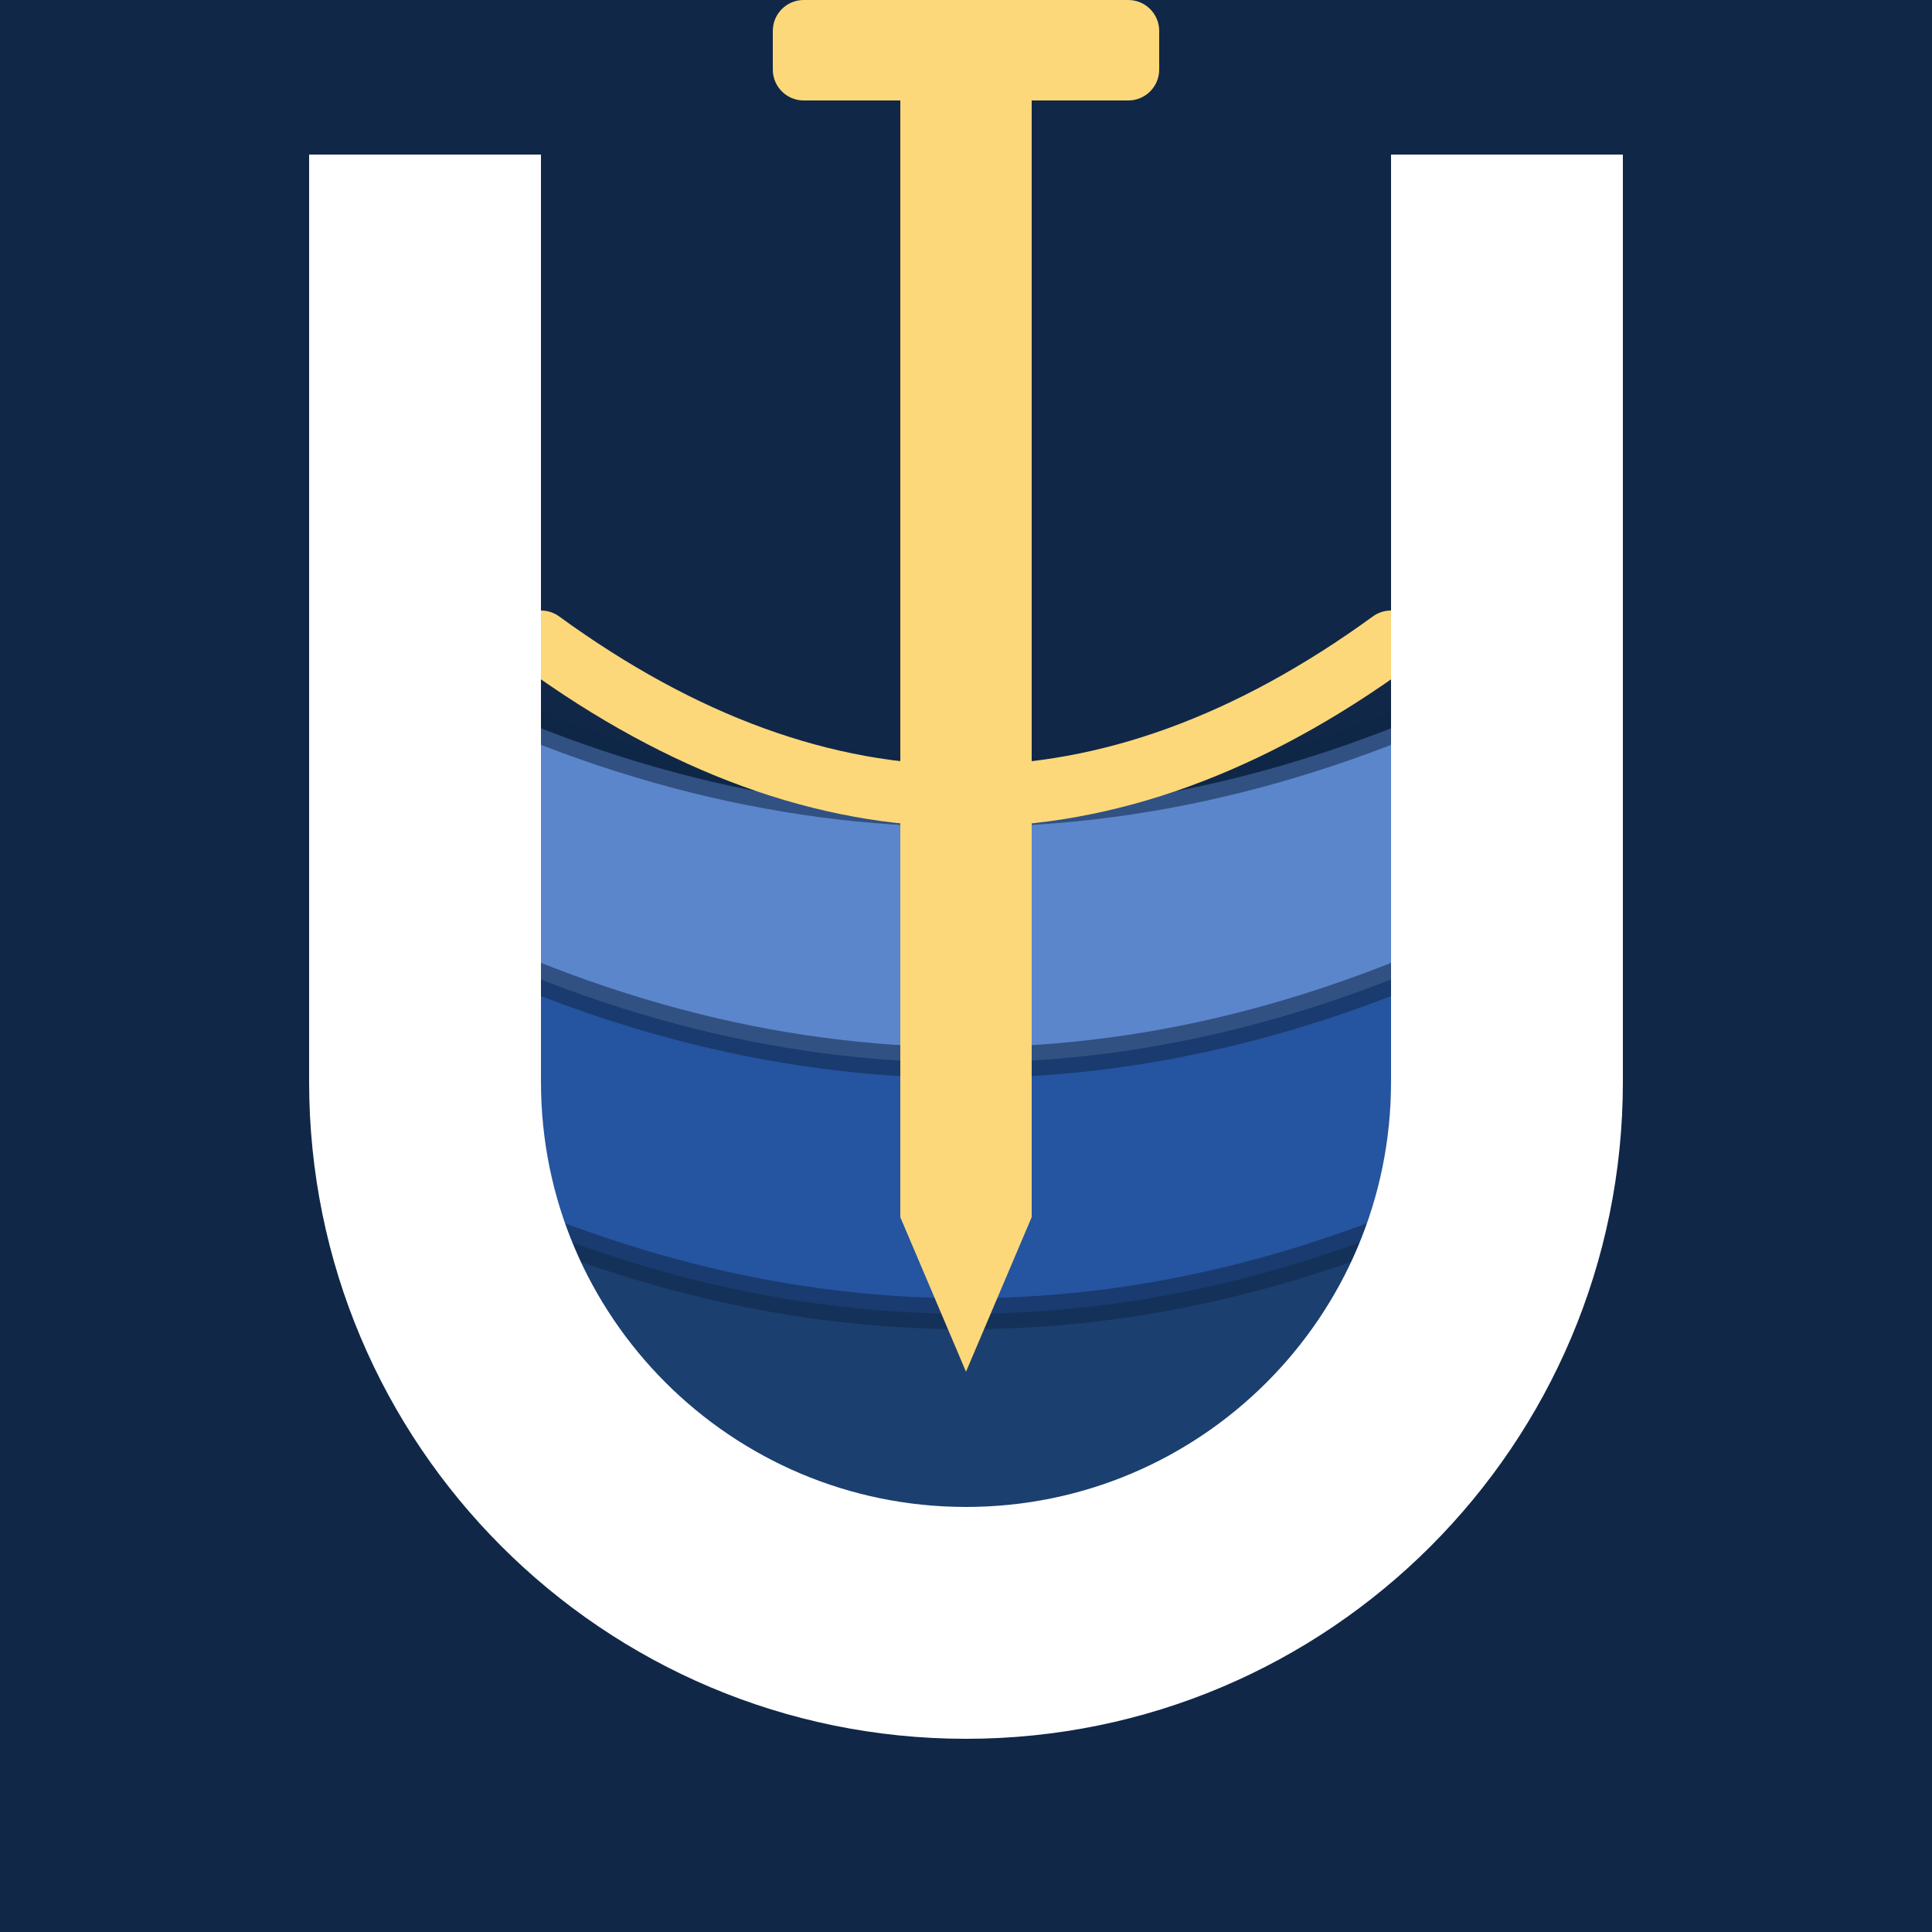
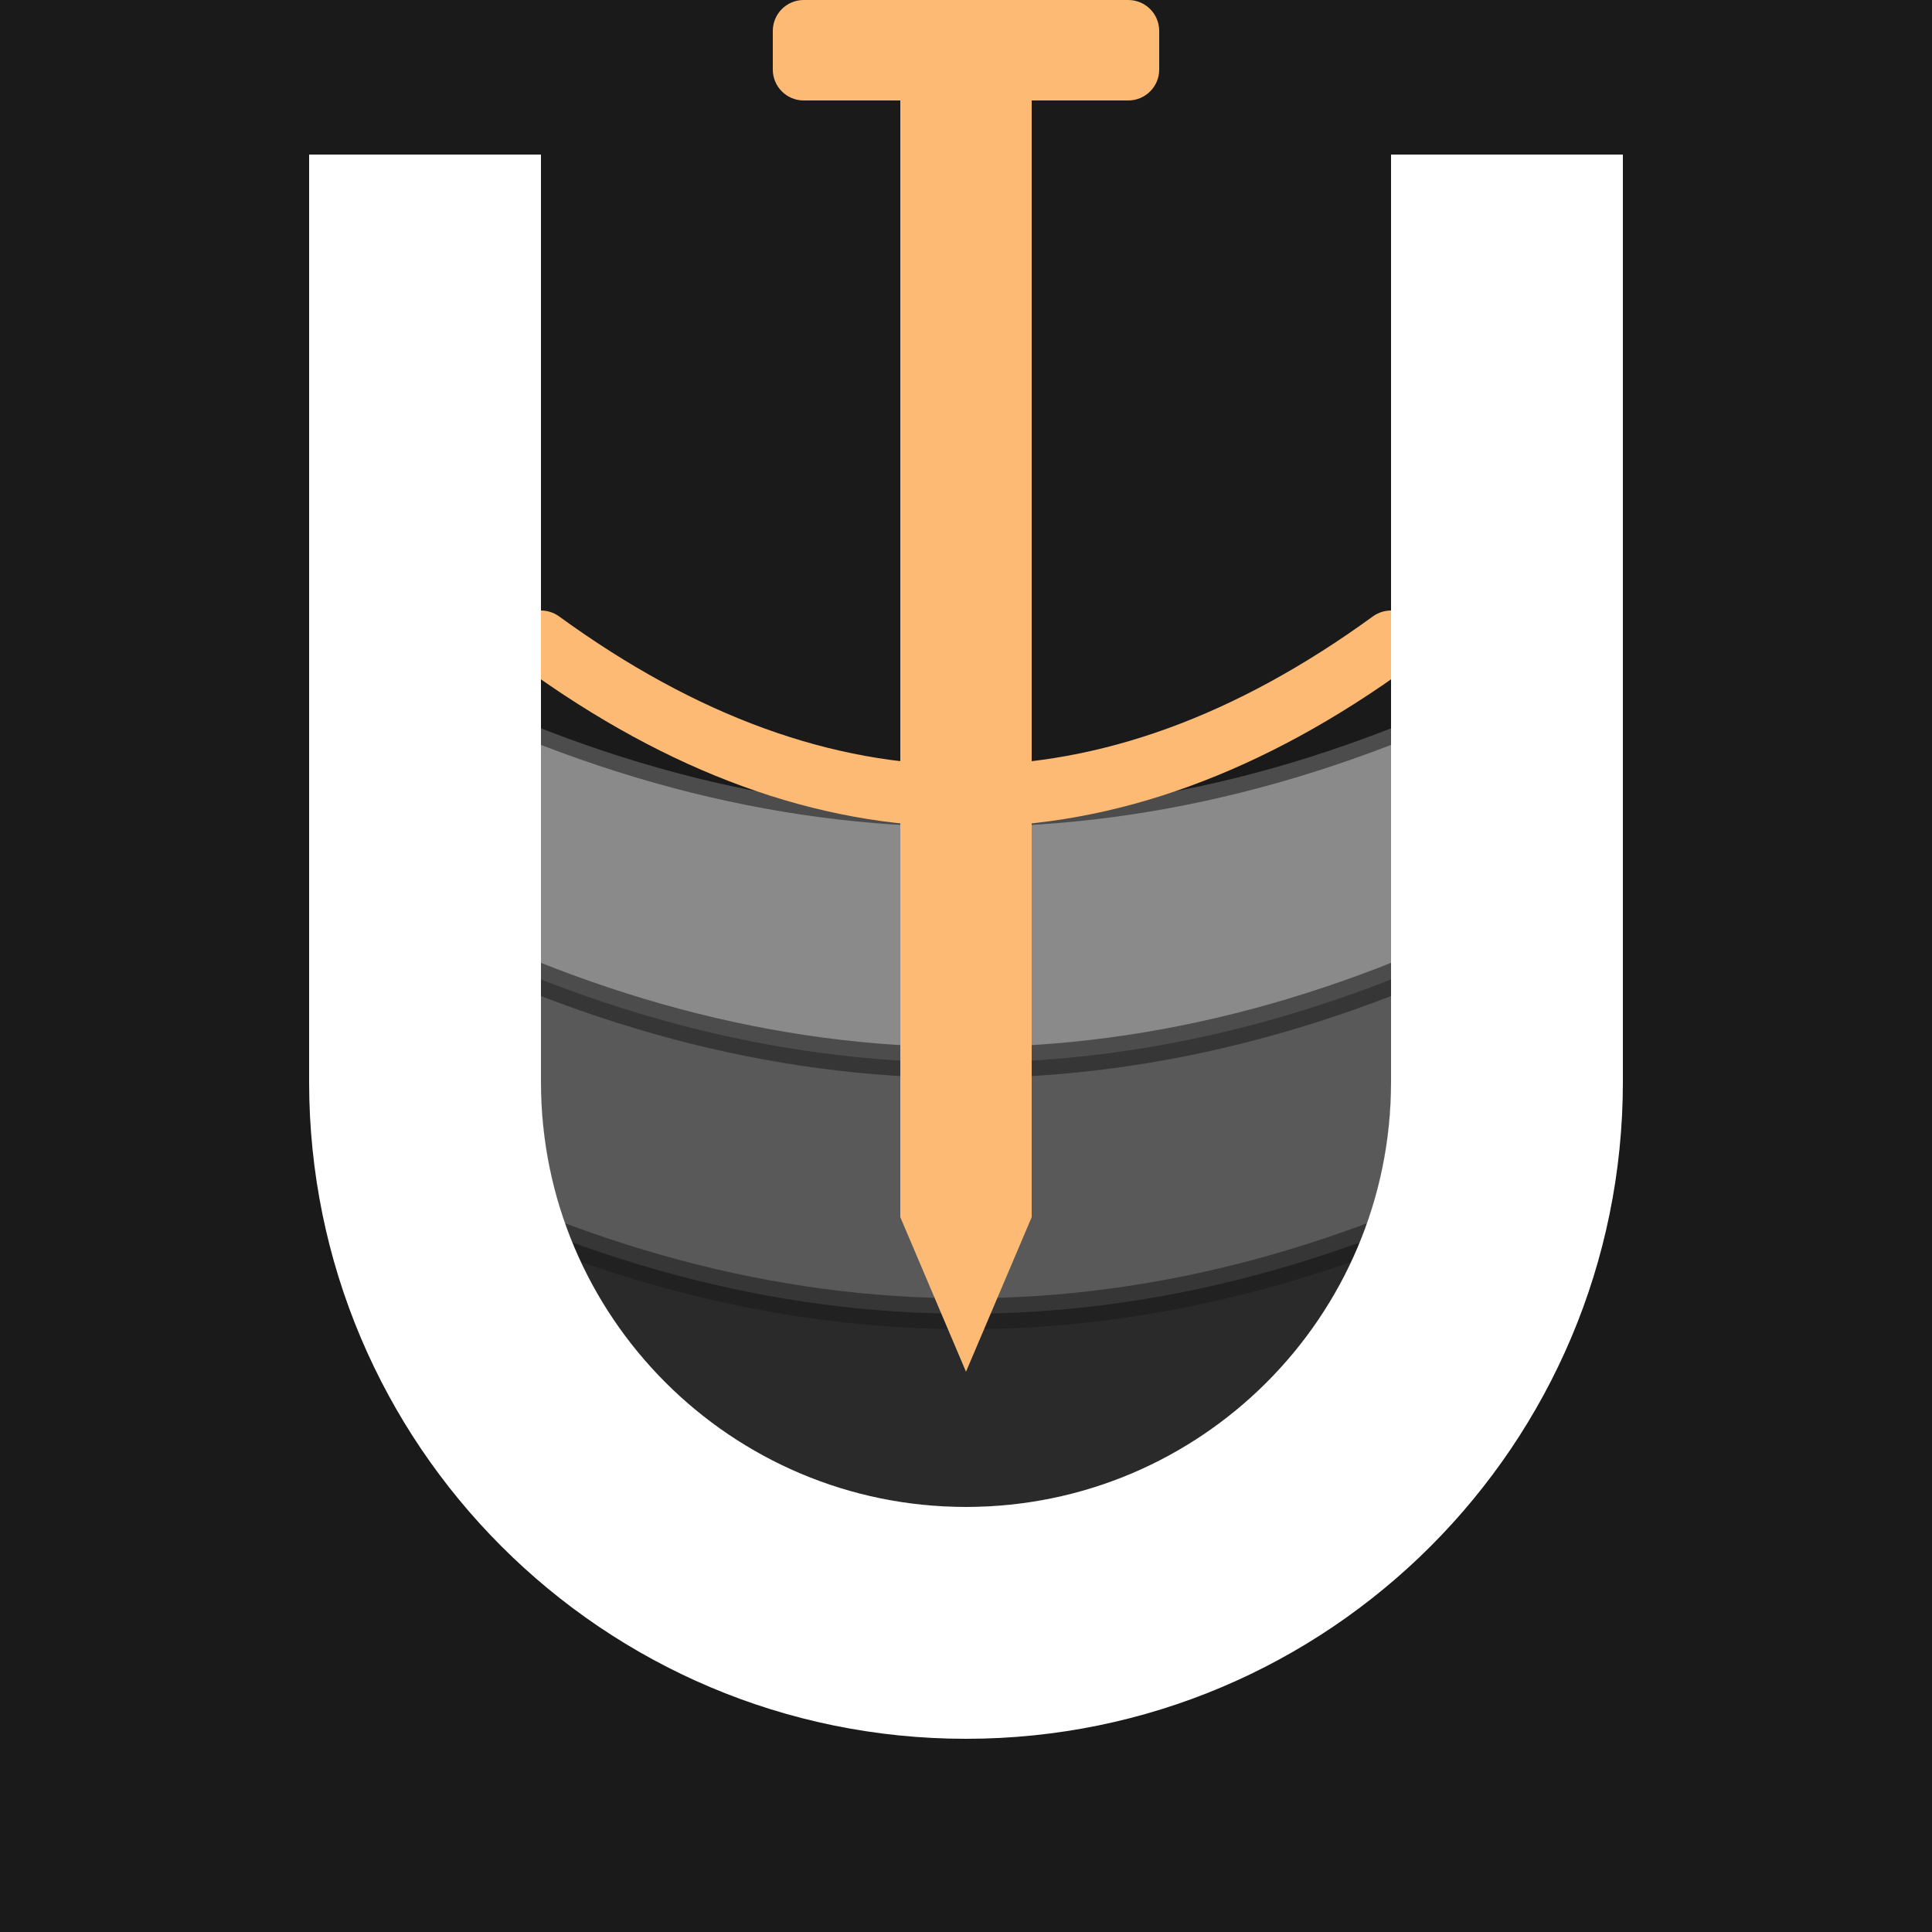
<svg xmlns="http://www.w3.org/2000/svg" viewBox="0 0 100 100" width="100" height="100" role="img" aria-label="USUCGER mark (reversed)">
-   <rect width="100%" height="100%" fill="#102747" />
+   <rect width="100%" height="100%" fill="#1A1A1A" />
  <g transform="translate(0 0) scale(1)">
    <defs>
      <clipPath id="uInner">
        <path d="M28 10 V56 A22 22 0 0 0 72 56 V10 Z" />
      </clipPath>
    </defs>
-     <path d="M28 10 V56 A22 22 0 0 0 72 56 V10 Z" fill="#102747" />
+     <path d="M28 10 V56 A22 22 0 0 0 72 56 V10 Z" fill="#1A1A1A" />
    <g clip-path="url(#uInner)">
-       <path d="M20 34 Q50 50 80 34 V90 H20 Z" fill="#5B86CC" fill-opacity="1" />
-       <path d="M20 47 Q50 63 80 47 V90 H20 Z" fill="#2554A0" fill-opacity="1" />
-       <path d="M20 60 Q50 76 80 60 V90 H20 Z" fill="#1B3F6E" fill-opacity="1" />
-       <path d="M20 34 Q50 50 80 34" fill="none" stroke="#102747" stroke-opacity=".55" stroke-width="1.6" />
-       <path d="M20 47 Q50 63 80 47" fill="none" stroke="#102747" stroke-opacity=".55" stroke-width="1.6" />
-       <path d="M20 60 Q50 76 80 60" fill="none" stroke="#102747" stroke-opacity=".55" stroke-width="1.6" />
+       <path d="M20 34 Q50 50 80 34 V90 H20 Z" fill="#8A8A8A" fill-opacity="1" />
+       <path d="M20 47 Q50 63 80 47 V90 H20 Z" fill="#595959" fill-opacity="1" />
+       <path d="M20 60 Q50 76 80 60 V90 H20 Z" fill="#2A2A2A" fill-opacity="1" />
+       <path d="M20 34 Q50 50 80 34" fill="none" stroke="#1A1A1A" stroke-opacity=".55" stroke-width="1.6" />
+       <path d="M20 47 Q50 63 80 47" fill="none" stroke="#1A1A1A" stroke-opacity=".55" stroke-width="1.6" />
+       <path d="M20 60 Q50 76 80 60" fill="none" stroke="#1A1A1A" stroke-opacity=".55" stroke-width="1.6" />
    </g>
-     <path d="M28 33.2 Q50 49.2 72 33.2" fill="none" stroke="#FCD87A" stroke-width="3.2" stroke-linecap="round" />
+     <path d="M28 33.2 Q50 49.2 72 33.2" fill="none" stroke="#FDBA74" stroke-width="3.2" stroke-linecap="round" />
    <path d="M16 8 V56 A34 34 0 0 0 84 56 V8 H72 V56 A22 22 0 0 1 28 56 V8 Z" fill="#FFFFFF" />
-     <path d="M46.6 2 H53.4 V63 L50 71 L46.6 63 Z" fill="#FCD87A" />
-     <rect x="40" y="0" width="20" height="5.2" rx="1.6" fill="#FCD87A" />
+     <path d="M46.6 2 H53.4 V63 L50 71 L46.6 63 Z" fill="#FDBA74" />
+     <rect x="40" y="0" width="20" height="5.2" rx="1.6" fill="#FDBA74" />
  </g>
</svg>
